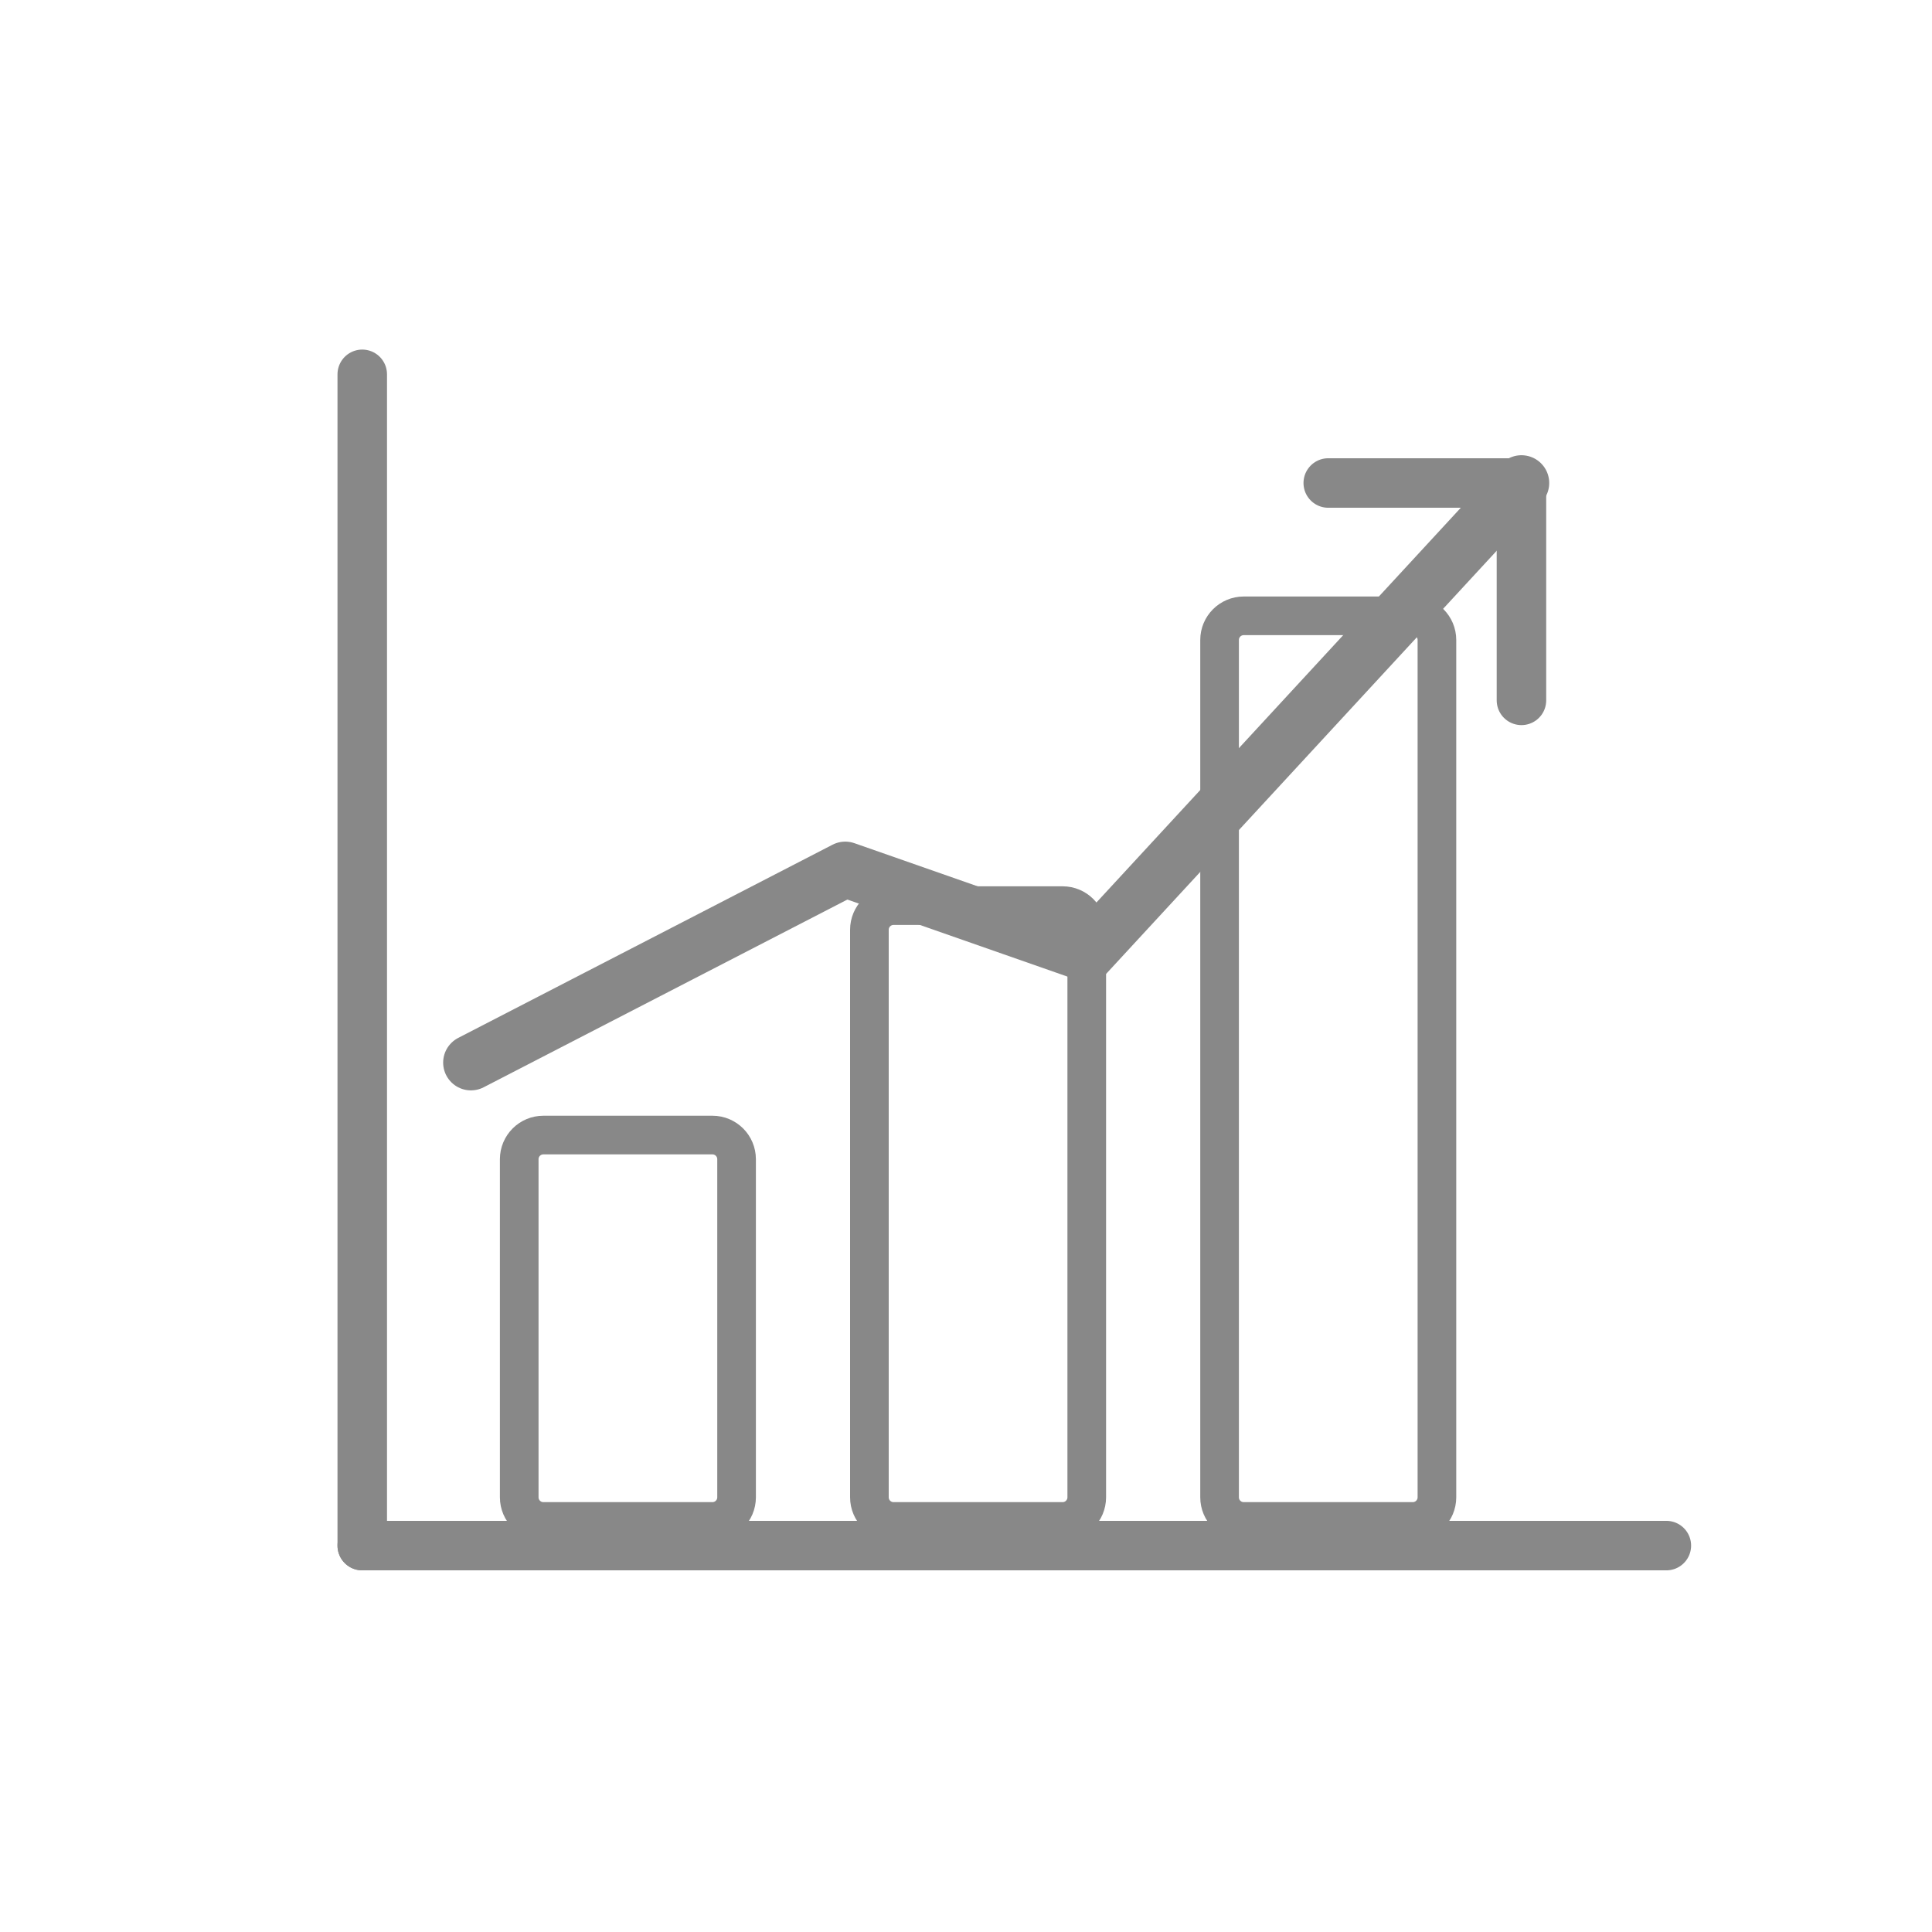
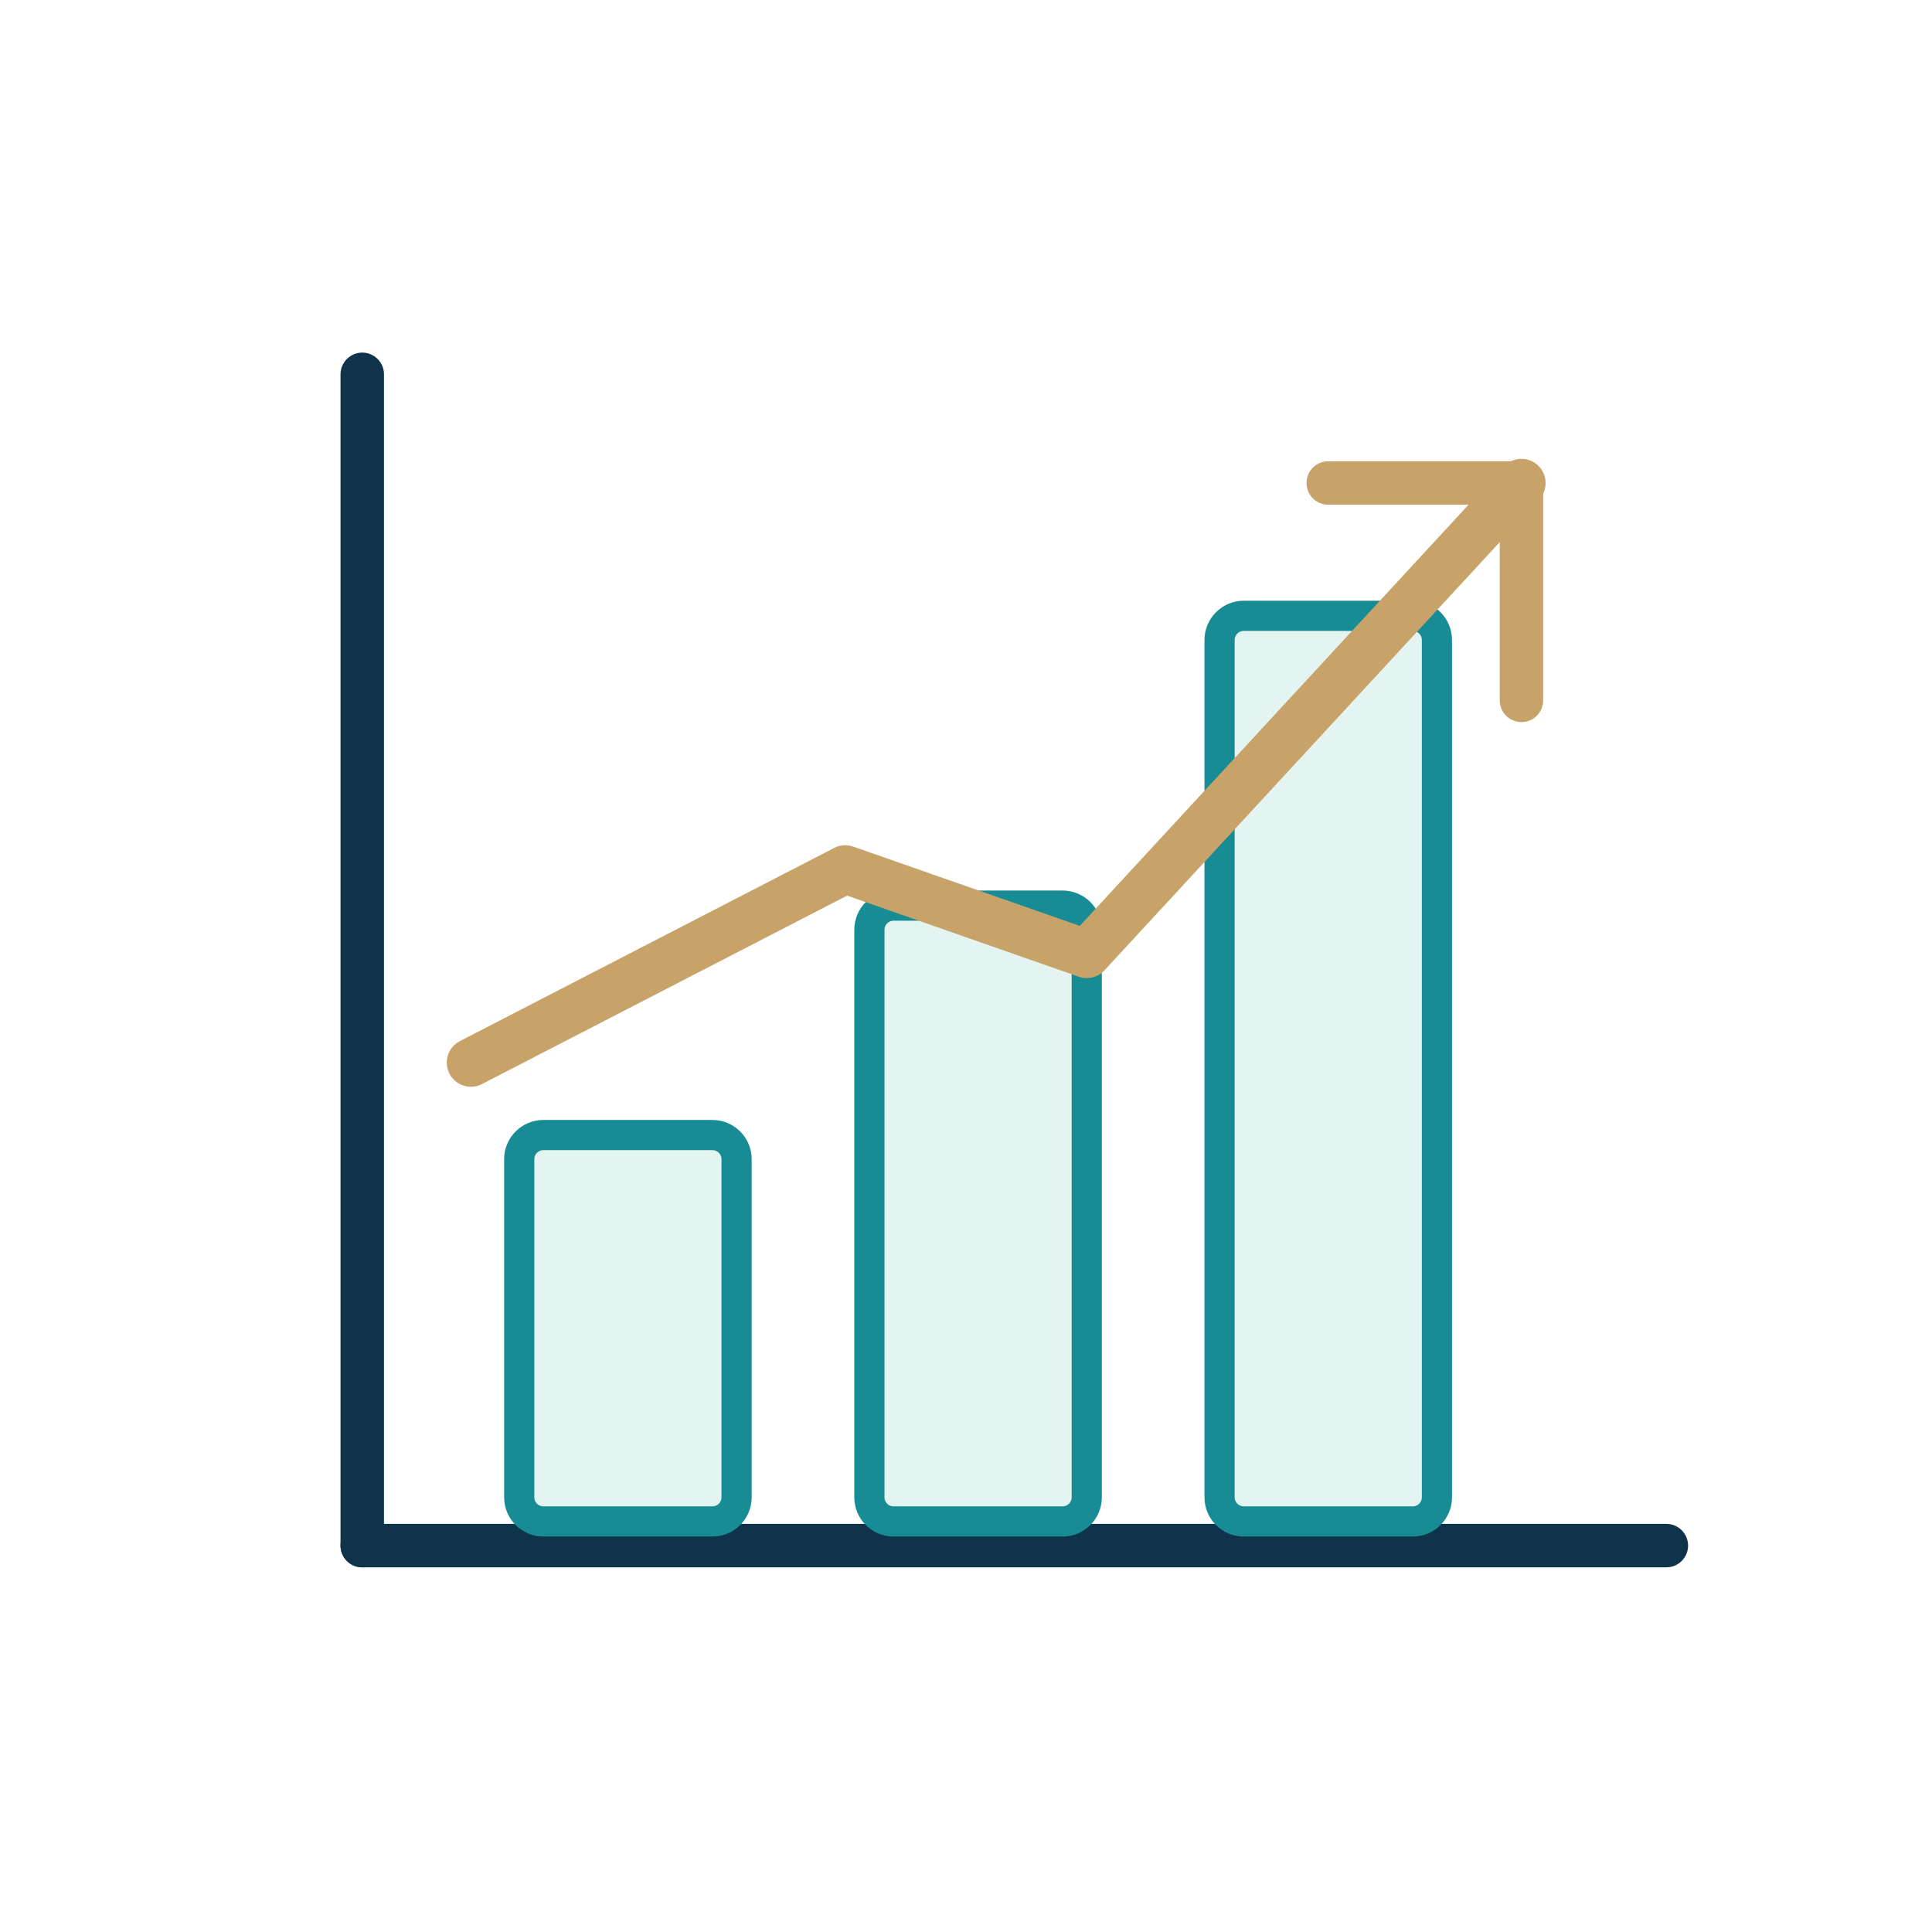
<svg xmlns="http://www.w3.org/2000/svg" width="160" height="160" viewBox="0 0 160 160" fill="none">
-   <path d="M30,128 L30,31" fill="none" stroke="#888888" stroke-width="4.1" stroke-linejoin="round" stroke-linecap="round" opacity="1" />
-   <path d="M30,128 L138,128" fill="none" stroke="#888888" stroke-width="4.1" stroke-linejoin="round" stroke-linecap="round" opacity="1" />
-   <rect x="43" y="94" width="18" height="32" rx="2" stroke="#888888" stroke-width="3.2" fill="none" stroke-linejoin="round" />
-   <rect x="72" y="75" width="18" height="51" rx="2" stroke="#888888" stroke-width="3.2" fill="none" stroke-linejoin="round" />
-   <rect x="101" y="51" width="18" height="75" rx="2" stroke="#888888" stroke-width="3.2" fill="none" stroke-linejoin="round" />
-   <path d="M39,88 L70,72 L90,79 L126,40" fill="none" stroke="#888888" stroke-width="4.6" stroke-linejoin="round" stroke-linecap="round" opacity="1" />
-   <path d="M110 40 H126 V58" fill="none" stroke="#888888" stroke-width="4.1" stroke-linejoin="round" stroke-linecap="round" opacity="1" />
+   <path d="M30,128 L30,31" fill="none" stroke="#10334C" stroke-width="3.6" stroke-linejoin="round" stroke-linecap="round" opacity="1" />
+   <path d="M30,128 L138,128" fill="none" stroke="#10334C" stroke-width="3.6" stroke-linejoin="round" stroke-linecap="round" opacity="1" />
+   <rect x="43" y="94" width="18" height="32" rx="2" stroke="#188C94" stroke-width="2.5" fill="#E4F4F1" stroke-linejoin="round" />
+   <rect x="72" y="75" width="18" height="51" rx="2" stroke="#188C94" stroke-width="2.5" fill="#E4F4F1" stroke-linejoin="round" />
+   <rect x="101" y="51" width="18" height="75" rx="2" stroke="#188C94" stroke-width="2.5" fill="#E4F4F1" stroke-linejoin="round" />
+   <path d="M39,88 L70,72 L90,79 L126,40" fill="none" stroke="#C7A36A" stroke-width="4" stroke-linejoin="round" stroke-linecap="round" opacity="1" />
+   <path d="M110 40 H126 V58" fill="none" stroke="#C7A36A" stroke-width="3.6" stroke-linejoin="round" stroke-linecap="round" opacity="1" />
</svg>
